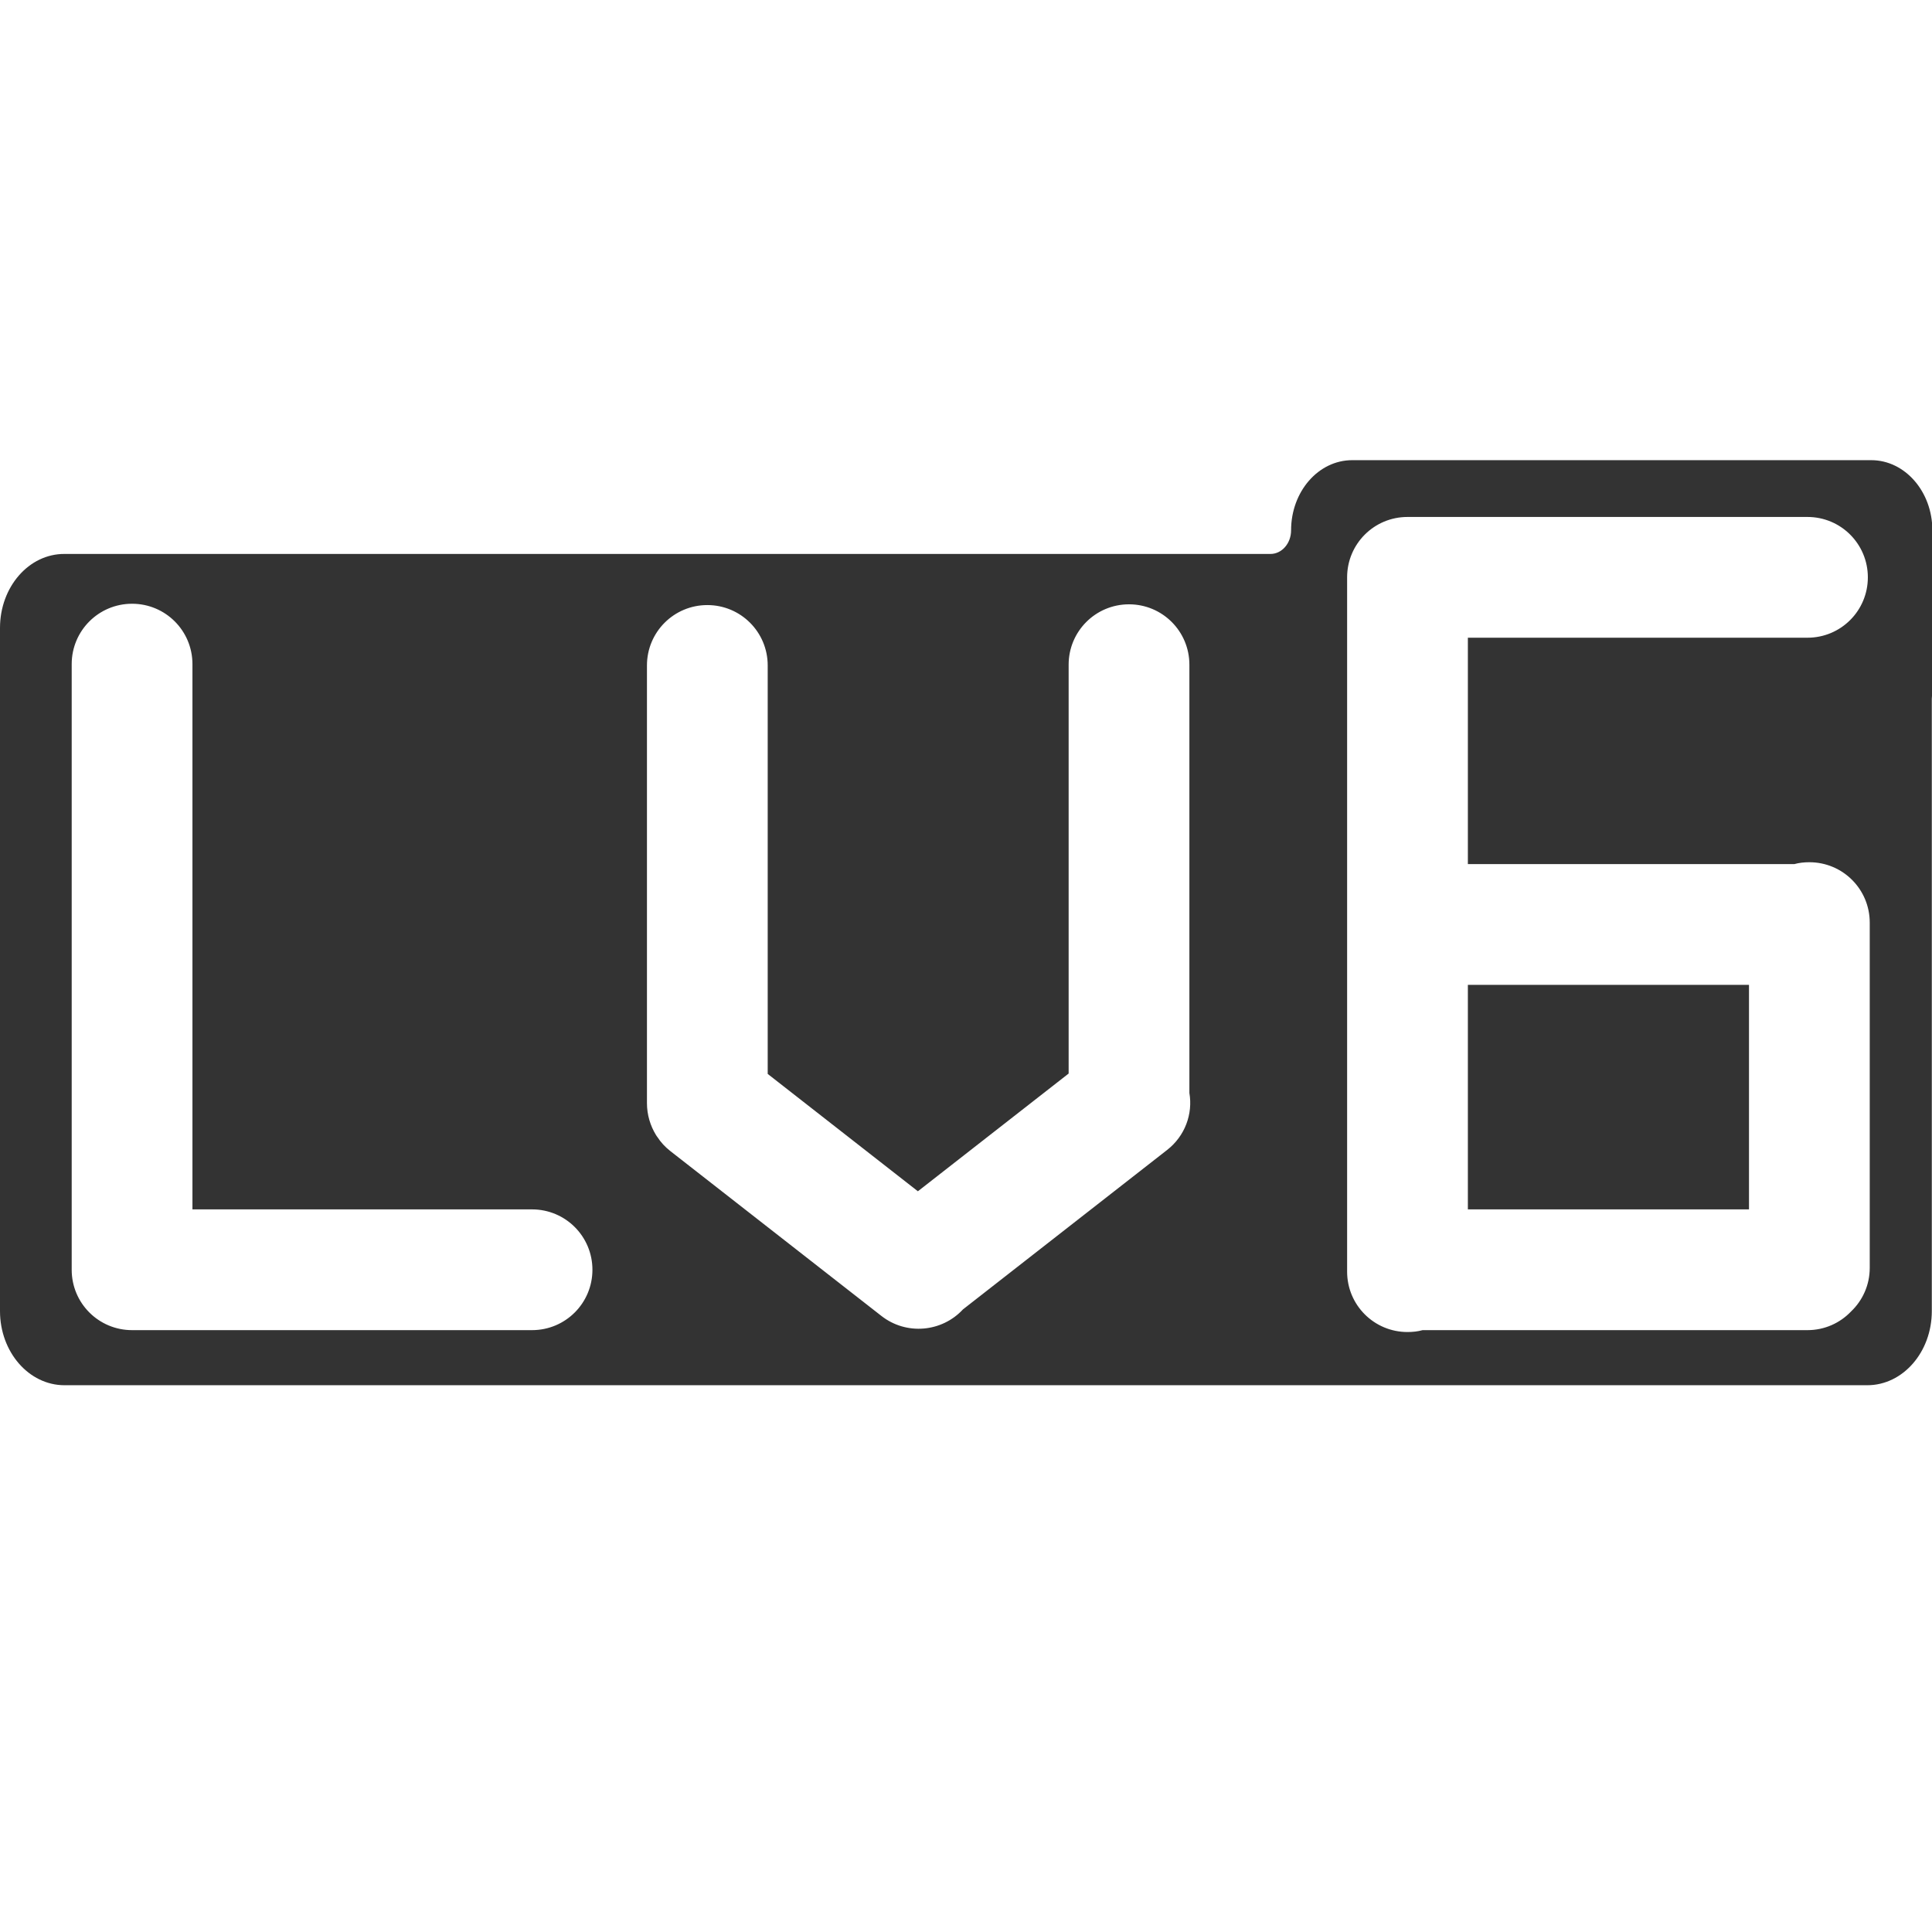
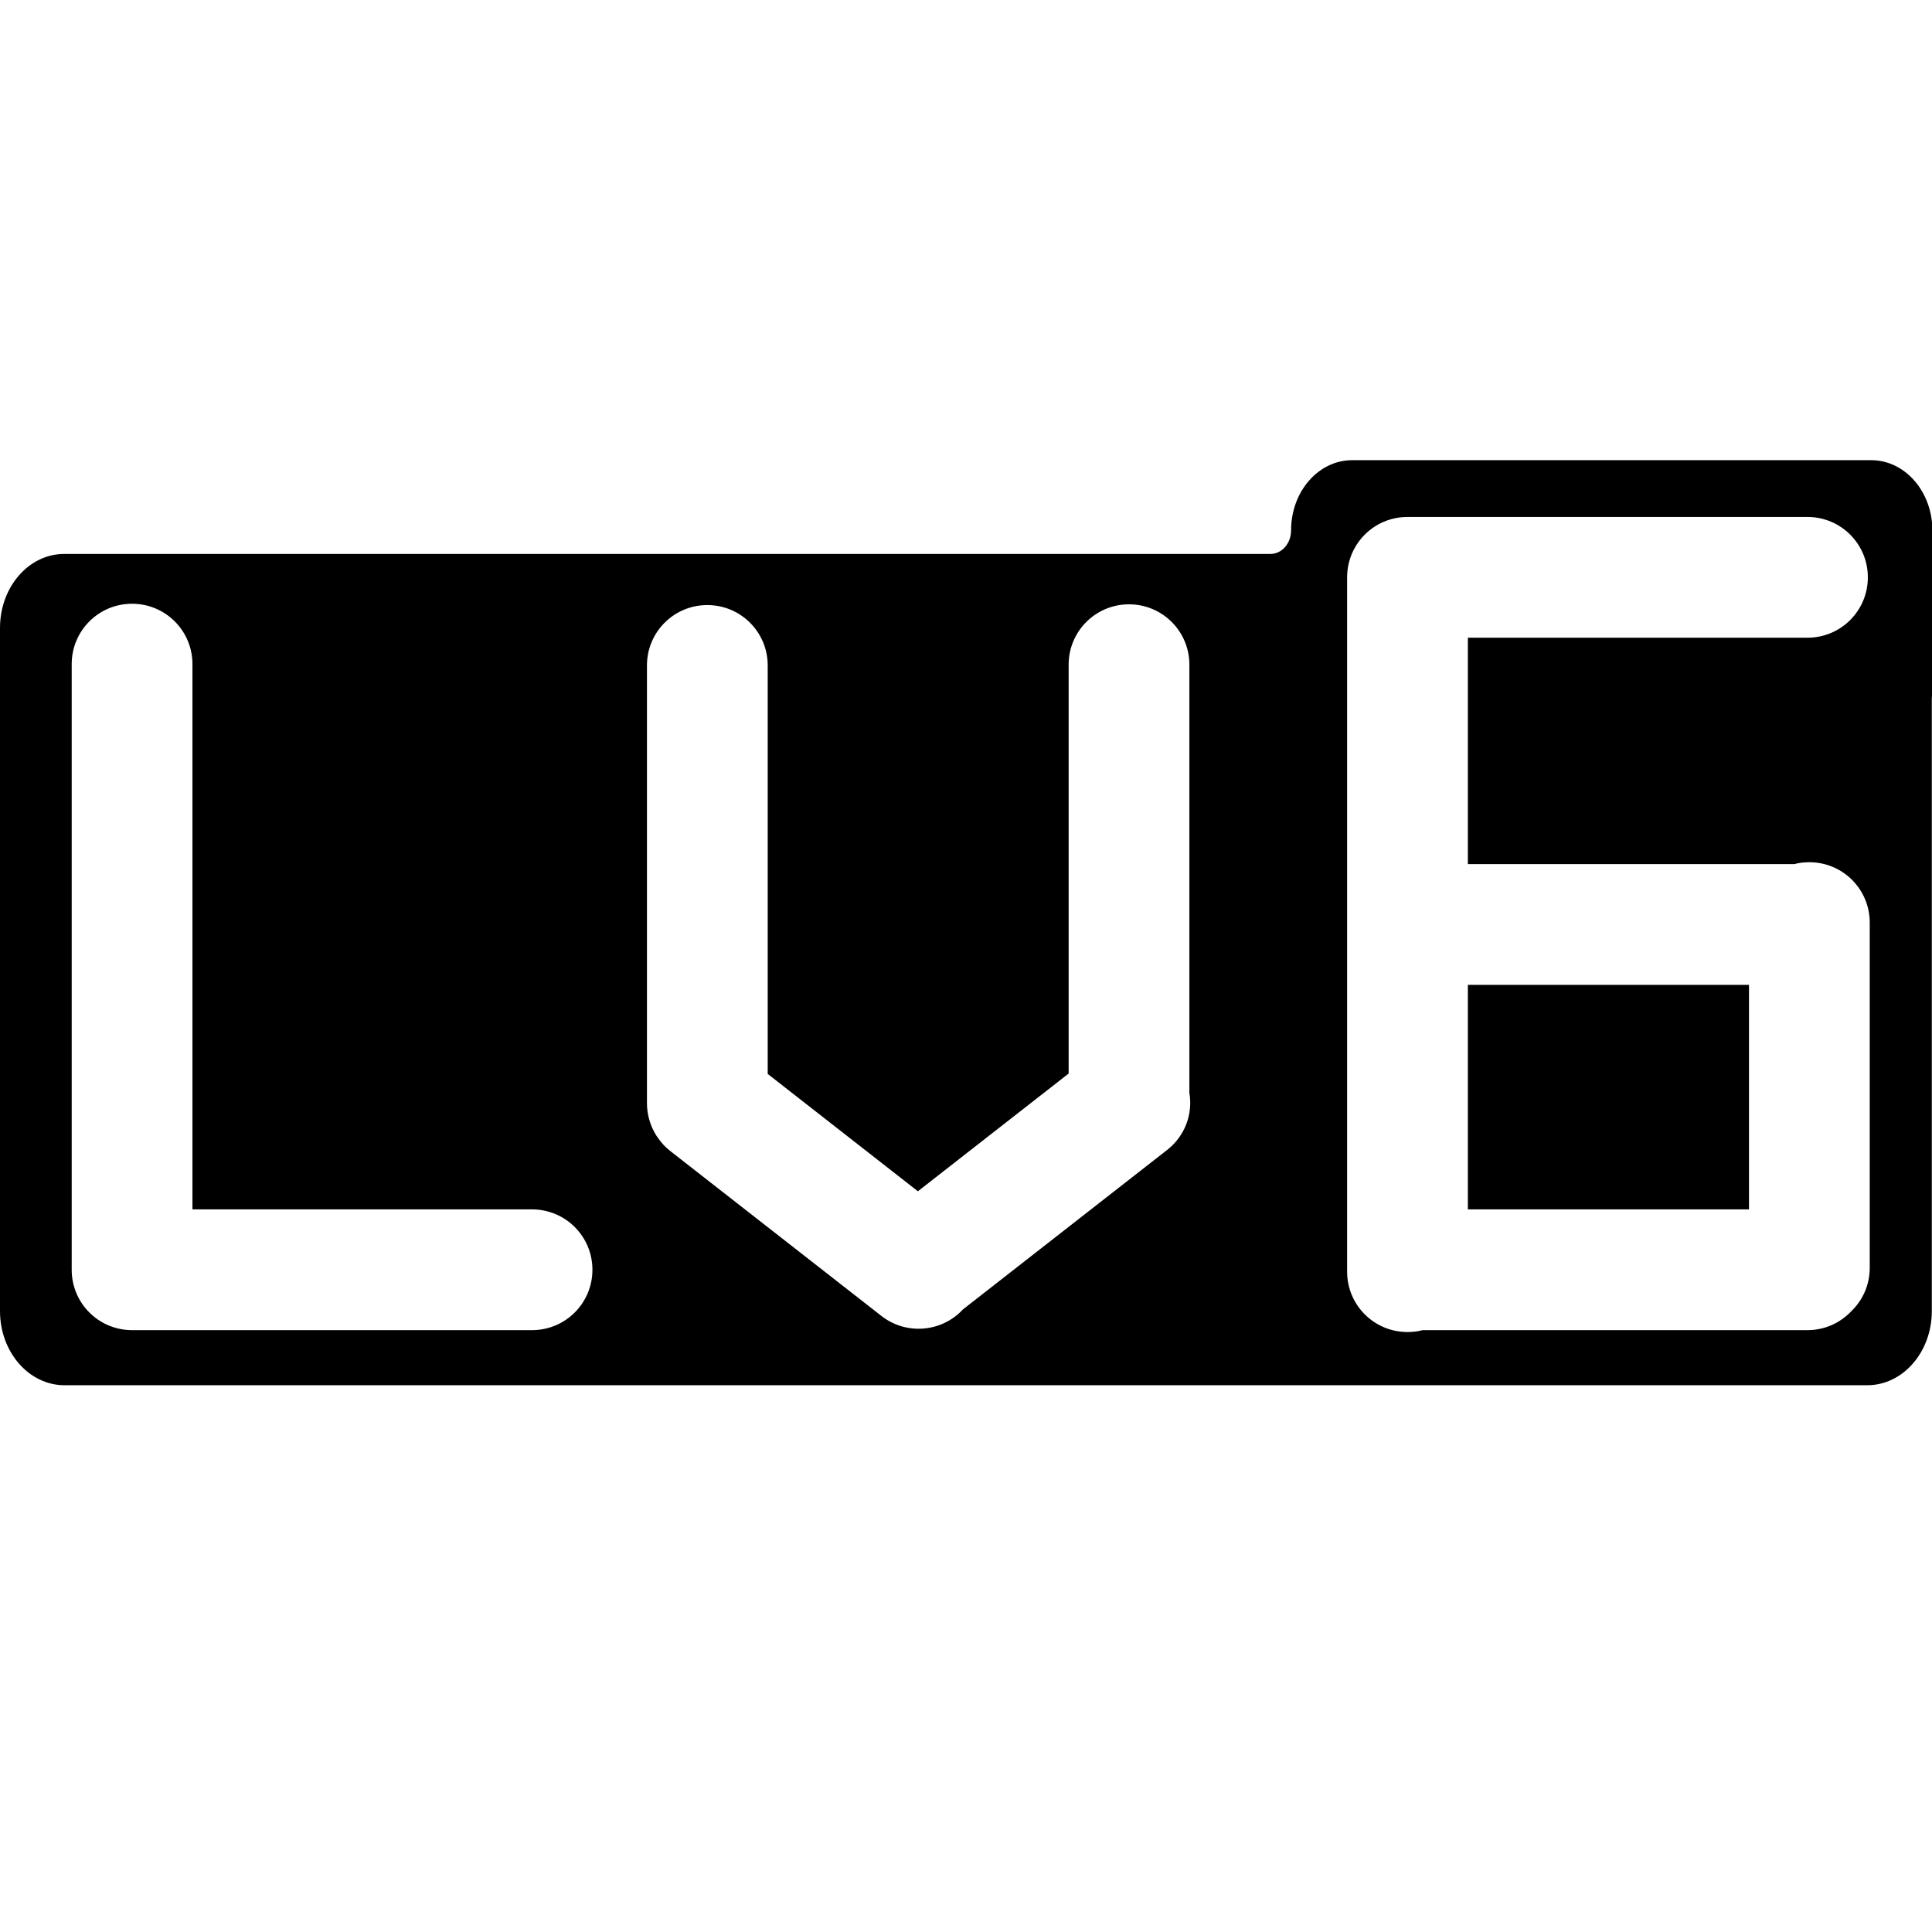
<svg xmlns="http://www.w3.org/2000/svg" class="icon" width="200px" height="200.00px" viewBox="0 0 1024 1024" version="1.1">
-   <path fill="#333333" d="M1024.2 281.1c0-20.5-14.5-37.2-32.4-37.2H716.7c-17.9 0-32.4 16.6-32.4 37.2 0 6.9-4.9 12.5-10.9 12.5H34.2C15.3 293.5 0 311.1 0 332.8v362.1c0 21.7 15.3 39.3 34.2 39.3h955.5c18.9 0 34.2-17.6 34.2-39.3V370.4c0-0.5 0.1-1 0.1-1.5 0.1-0.8 0.1-1.7 0.1-2.6v-85.2zM314 673c0 17.7-14.3 32-32 32H70c-17.7 0-32-14.3-32-32V352c0-17.7 14.3-32 32-32s32 14.3 32 32v289h180c17.7 0 32 14.3 32 32z m304.6-63.5L510.4 694c-11.2 12.1-30 13.8-43.2 3.5l-111.9-87.4c-2.8-2.2-5.1-4.7-6.9-7.5l-0.1-0.1-0.6-0.9c-3-4.9-4.8-10.7-4.8-16.9v-232c0-17.7 14.3-32 32-32s32 14.3 32 32v216.5l79.6 62.2 79.9-62.4V352.3c0-17.7 14.3-32 32-32s32 14.3 32 32v227c1.9 11.1-2.3 22.8-11.8 30.2z m362.5 85.6c-5.8 6.1-14 9.9-23.1 9.9H754c-2.5 0.7-5.2 1-8 1-17.7 0-32-14.3-32-32V491v-0.5V306c0-17.7 14.3-32 32-32h212c17.7 0 32 14.3 32 32s-14.3 32-32 32H778v120h173c2.5-0.7 5.2-1 8-1 17.7 0 32 14.3 32 32v183c0 9.1-3.8 17.3-9.9 23.1zM778 522h149v119H778z" />
+   <path fill="currentColor" d="M1024.2 281.1c0-20.5-14.5-37.2-32.4-37.2H716.7c-17.9 0-32.4 16.6-32.4 37.2 0 6.9-4.9 12.5-10.9 12.5H34.2C15.3 293.5 0 311.1 0 332.8v362.1c0 21.7 15.3 39.3 34.2 39.3h955.5c18.9 0 34.2-17.6 34.2-39.3V370.4c0-0.5 0.1-1 0.1-1.5 0.1-0.8 0.1-1.7 0.1-2.6v-85.2zM314 673c0 17.7-14.3 32-32 32H70c-17.7 0-32-14.3-32-32V352c0-17.7 14.3-32 32-32s32 14.3 32 32v289h180c17.7 0 32 14.3 32 32z m304.6-63.5L510.4 694c-11.2 12.1-30 13.8-43.2 3.5l-111.9-87.4c-2.8-2.2-5.1-4.7-6.9-7.5l-0.1-0.1-0.6-0.9c-3-4.9-4.8-10.7-4.8-16.9v-232c0-17.7 14.3-32 32-32s32 14.3 32 32v216.5l79.6 62.2 79.9-62.4V352.3c0-17.7 14.3-32 32-32s32 14.3 32 32v227c1.9 11.1-2.3 22.8-11.8 30.2z m362.5 85.6c-5.8 6.1-14 9.9-23.1 9.9H754c-2.5 0.7-5.2 1-8 1-17.7 0-32-14.3-32-32V491v-0.5V306c0-17.7 14.3-32 32-32h212c17.7 0 32 14.3 32 32s-14.3 32-32 32H778v120h173c2.5-0.7 5.2-1 8-1 17.7 0 32 14.3 32 32v183c0 9.1-3.8 17.3-9.9 23.1zM778 522h149v119H778z" />
</svg>
